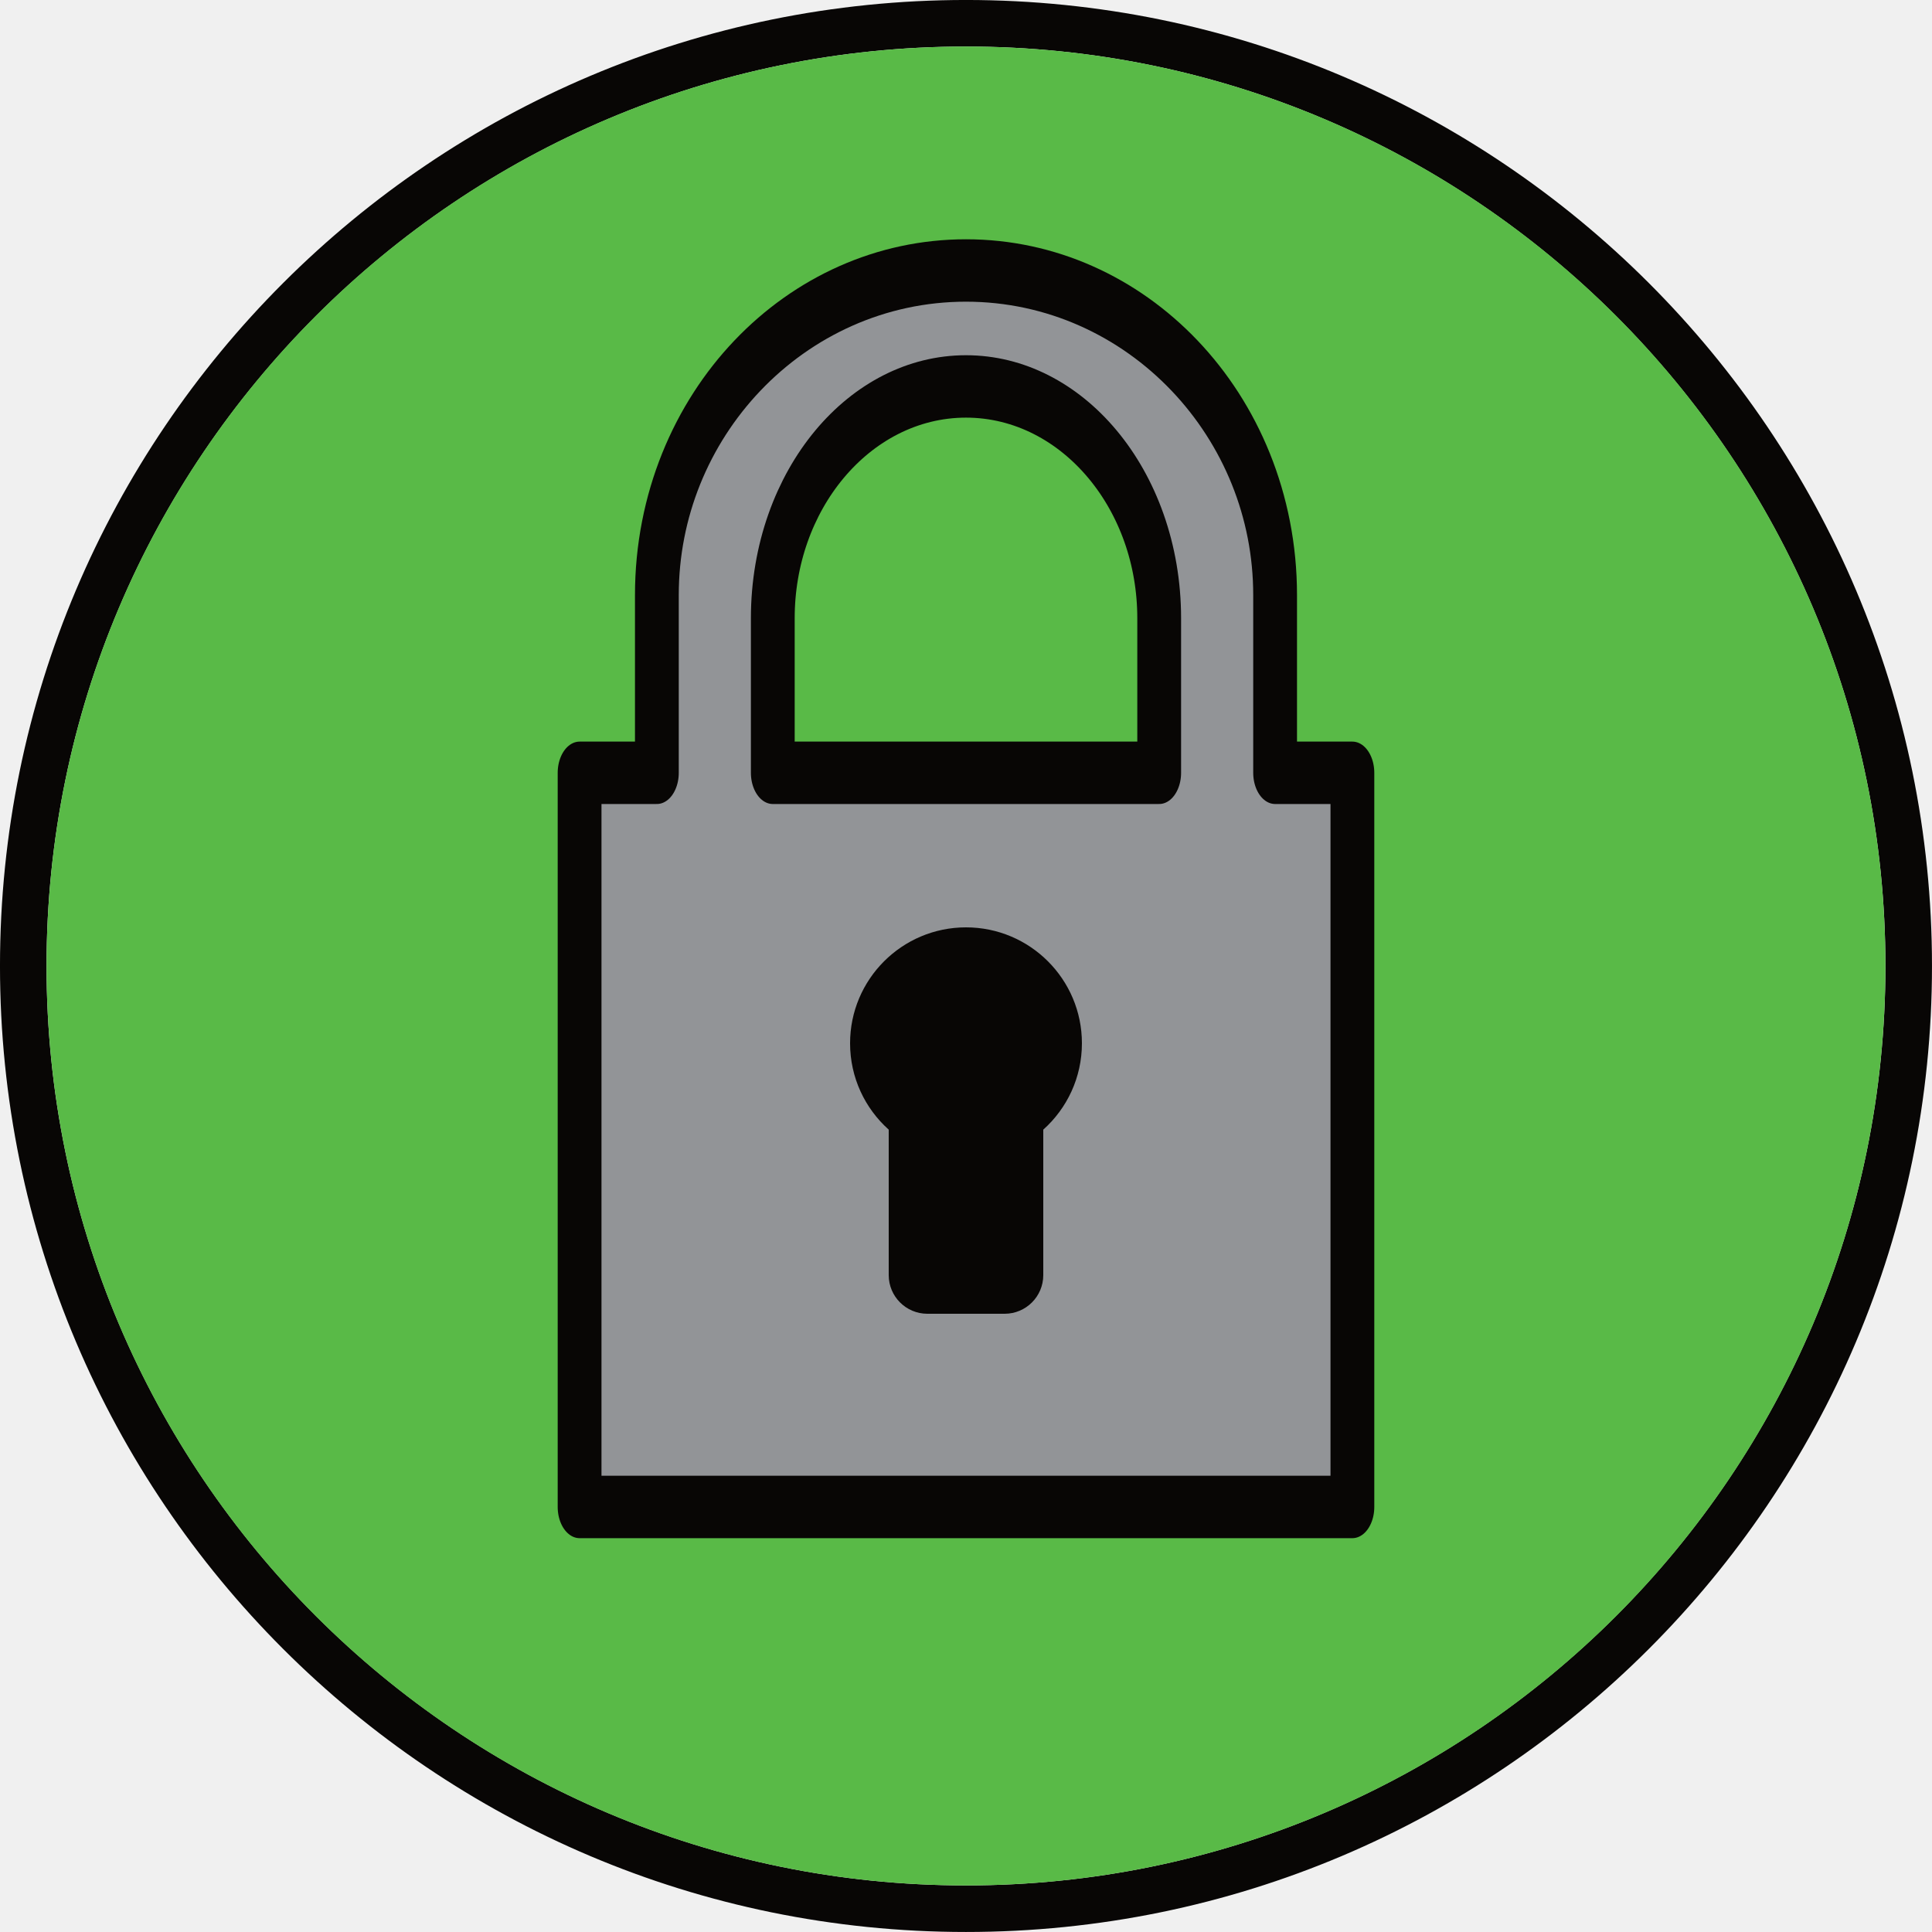
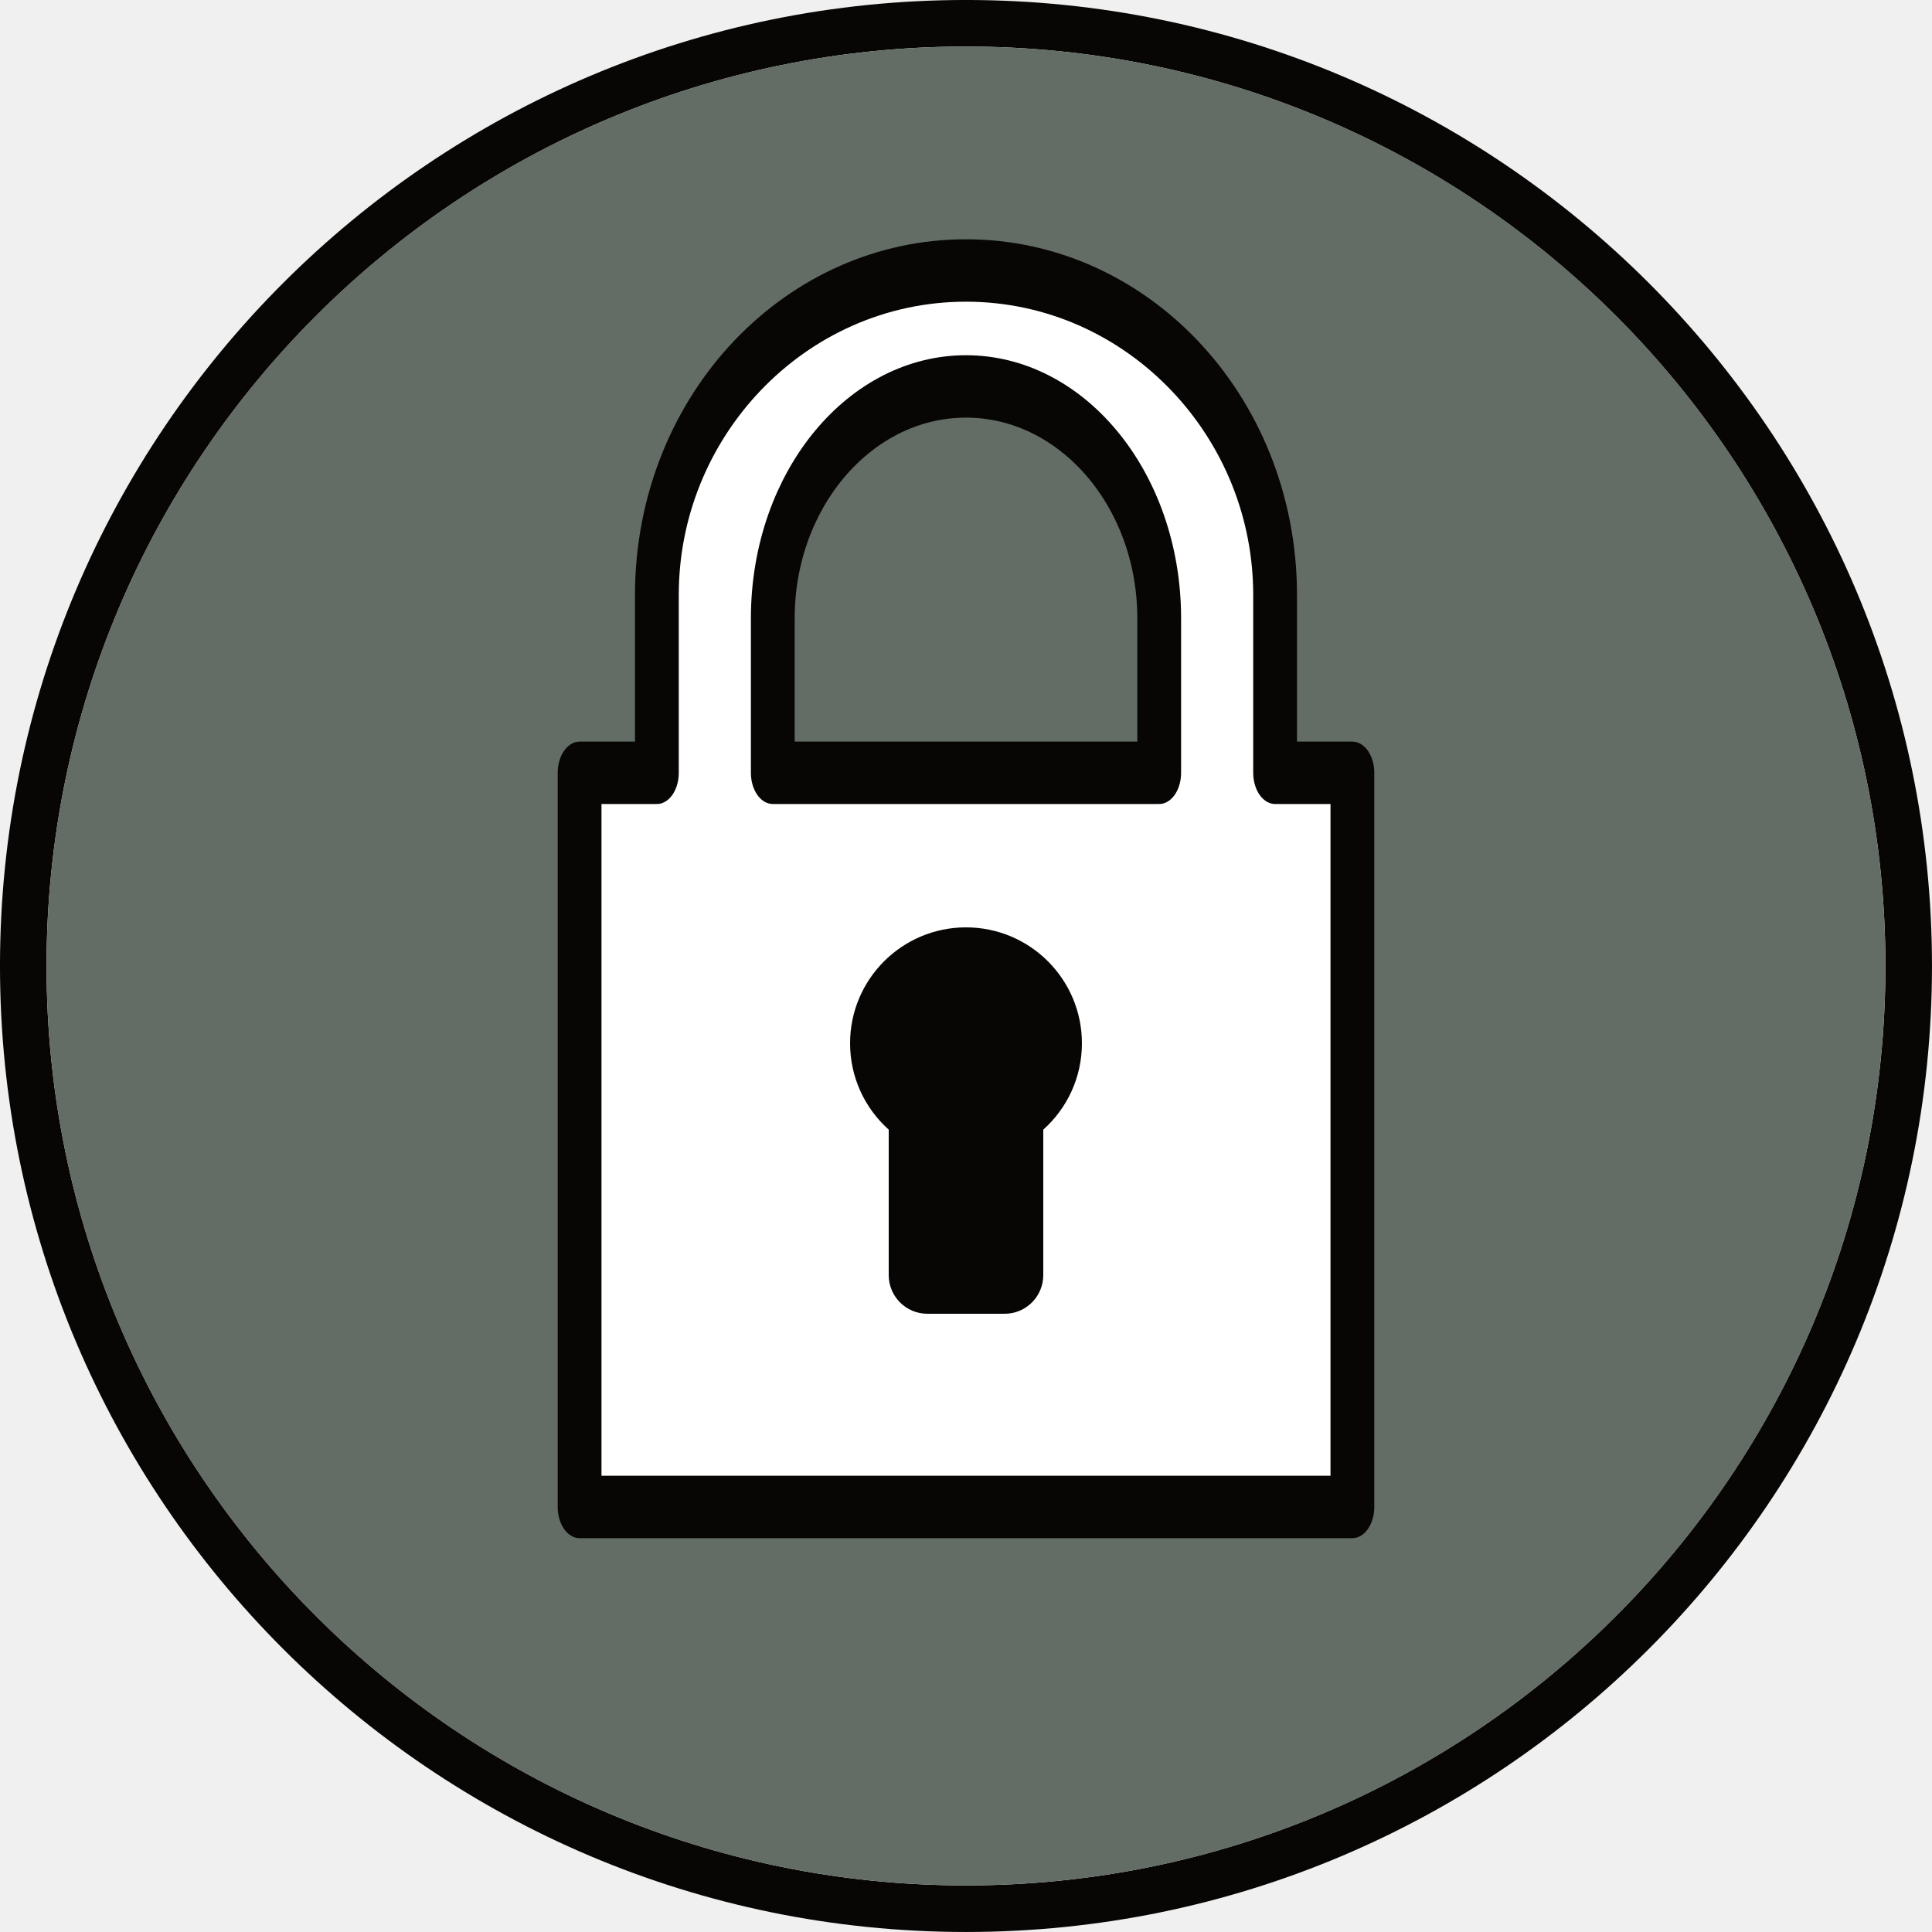
<svg xmlns="http://www.w3.org/2000/svg" width="100%" height="100%" viewBox="0 0 50 50" version="1.1" xml:space="preserve" style="fill-rule:evenodd;clip-rule:evenodd;stroke-linecap:round;stroke-linejoin:round;stroke-miterlimit:1.5;">
  <g id="Artboard1" transform="matrix(0.416667,0,0,0.458716,-259.167,-185.78)">
    <rect x="622" y="405" width="120" height="109" style="fill:none;" />
    <clipPath id="_clip1">
      <rect x="622" y="405" width="120" height="109" />
    </clipPath>
    <g clip-path="url(#_clip1)">
      <g transform="matrix(1.44578,0,0,1.31325,-1313.9,-23.1205)">
        <path d="M1380.5,326C1403.4,326 1422,344.596 1422,367.5C1422,390.404 1403.4,409 1380.5,409C1357.6,409 1339,390.404 1339,367.5C1339,344.596 1357.6,326 1380.5,326ZM1380.5,328C1358.7,328 1341,345.699 1341,367.5C1341,389.301 1358.7,407 1380.5,407C1402.3,407 1420,389.301 1420,367.5C1420,345.699 1402.3,328 1380.5,328Z" style="fill:rgb(8,6,5);" />
      </g>
      <g transform="matrix(1.44578,0,0,1.31325,-1313.9,-23.1205)">
-         <circle cx="1380.5" cy="367.5" r="39.5" style="fill:rgb(89,186,71);" />
+         <circle cx="1380.5" cy="367.5" r="39.5" style="fill:rgb(99, 109, 102);" />
      </g>
      <g transform="matrix(2.28571,0,0,2.95857,623.714,389.429)">
-         <path d="M33.9,20L36,20L36,34L15,34L15,20L17.1,20L17.1,16.611C17.1,13.194 20.864,10.421 25.5,10.421C30.136,10.421 33.9,13.194 33.9,16.611L33.9,20ZM20.25,20L30.75,20L30.75,17.053C30.75,14.613 28.398,12.632 25.5,12.632C22.602,12.632 20.25,14.613 20.25,17.053L20.25,20Z" style="fill:rgb(146,148,151);stroke:rgb(8,6,5);stroke-width:1.19px;" />
+         <path d="M33.9,20L36,20L36,34L15,34L15,20L17.1,20L17.1,16.611C17.1,13.194 20.864,10.421 25.5,10.421C30.136,10.421 33.9,13.194 33.9,16.611L33.9,20ZM20.25,20L30.75,20L30.75,17.053C30.75,14.613 28.398,12.632 25.5,12.632C22.602,12.632 20.25,14.613 20.25,17.053L20.25,20Z" style="fill:#fff;stroke:rgb(8,6,5);stroke-width:1.19px;" />
      </g>
      <g transform="matrix(2.4,0,0,2.18,622,405)">
        <path d="M23,29.235C22.386,28.686 22,27.888 22,27C22,25.344 23.344,24 25,24C26.656,24 28,25.344 28,27C28,27.888 27.614,28.686 27,29.235L27,33C27,33.552 26.552,34 26,34L24,34C23.448,34 23,33.552 23,33L23,29.235Z" style="fill:rgb(8,6,5);" />
      </g>
    </g>
  </g>
</svg>
